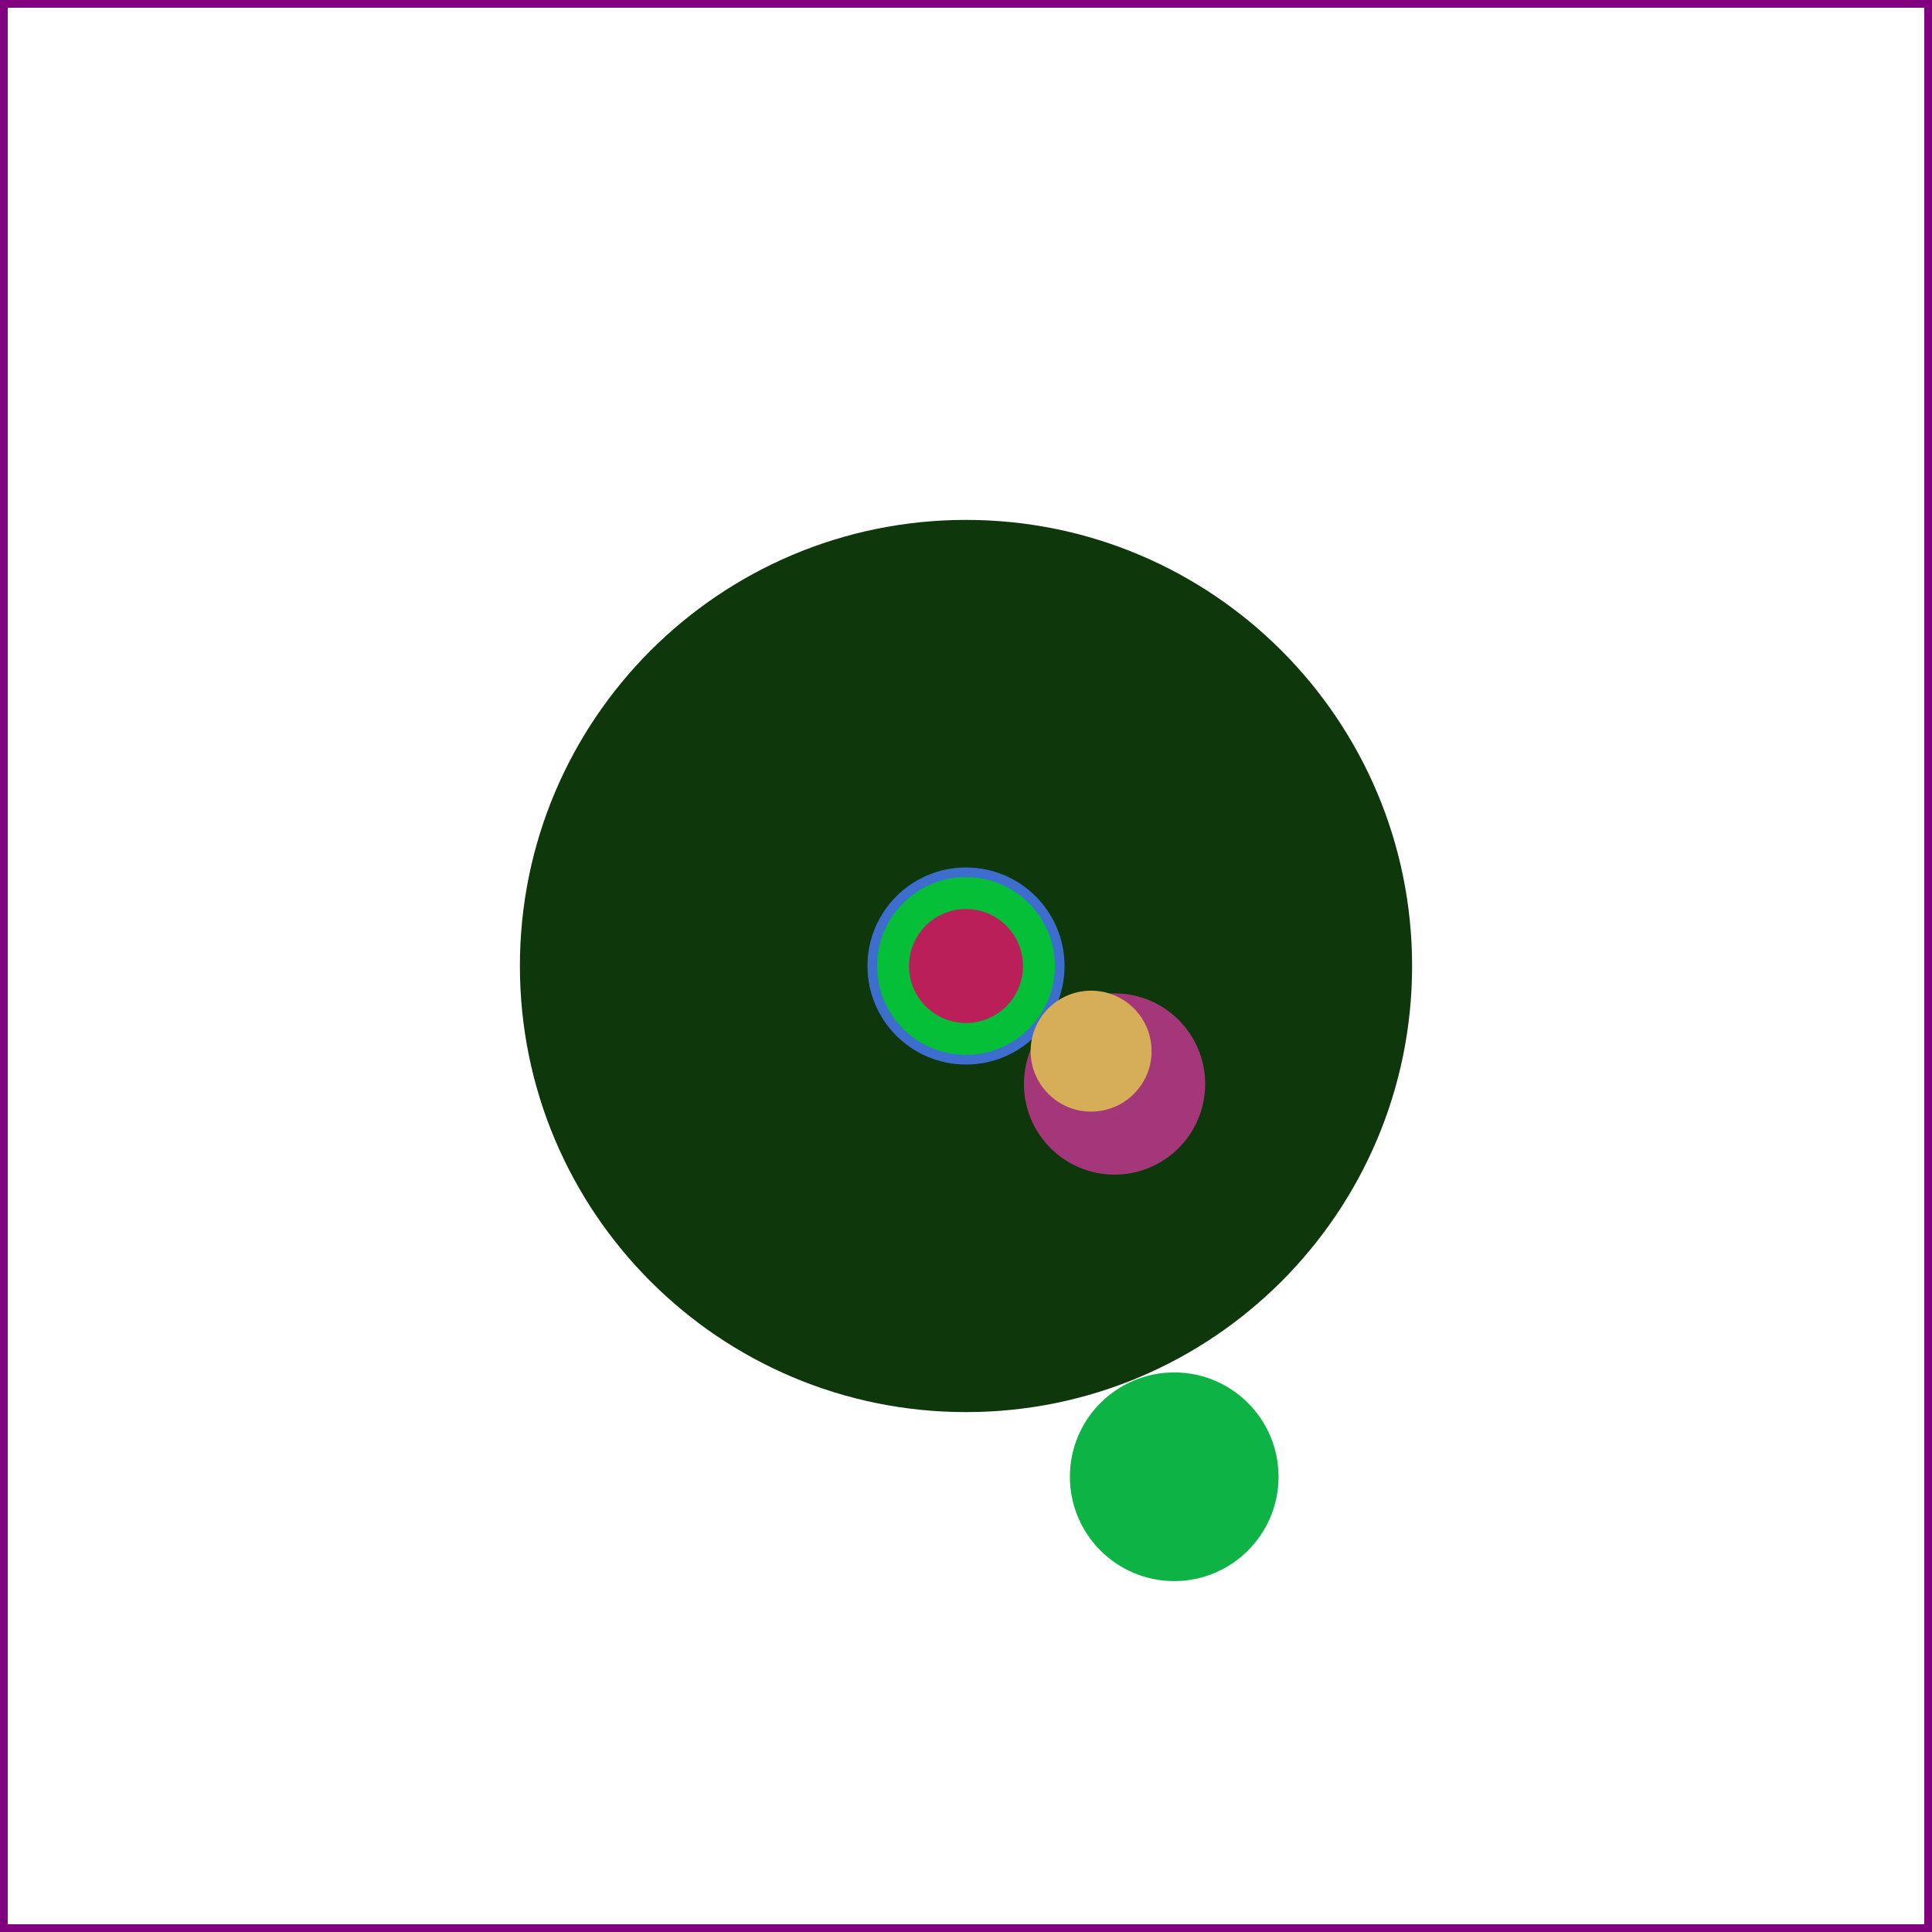
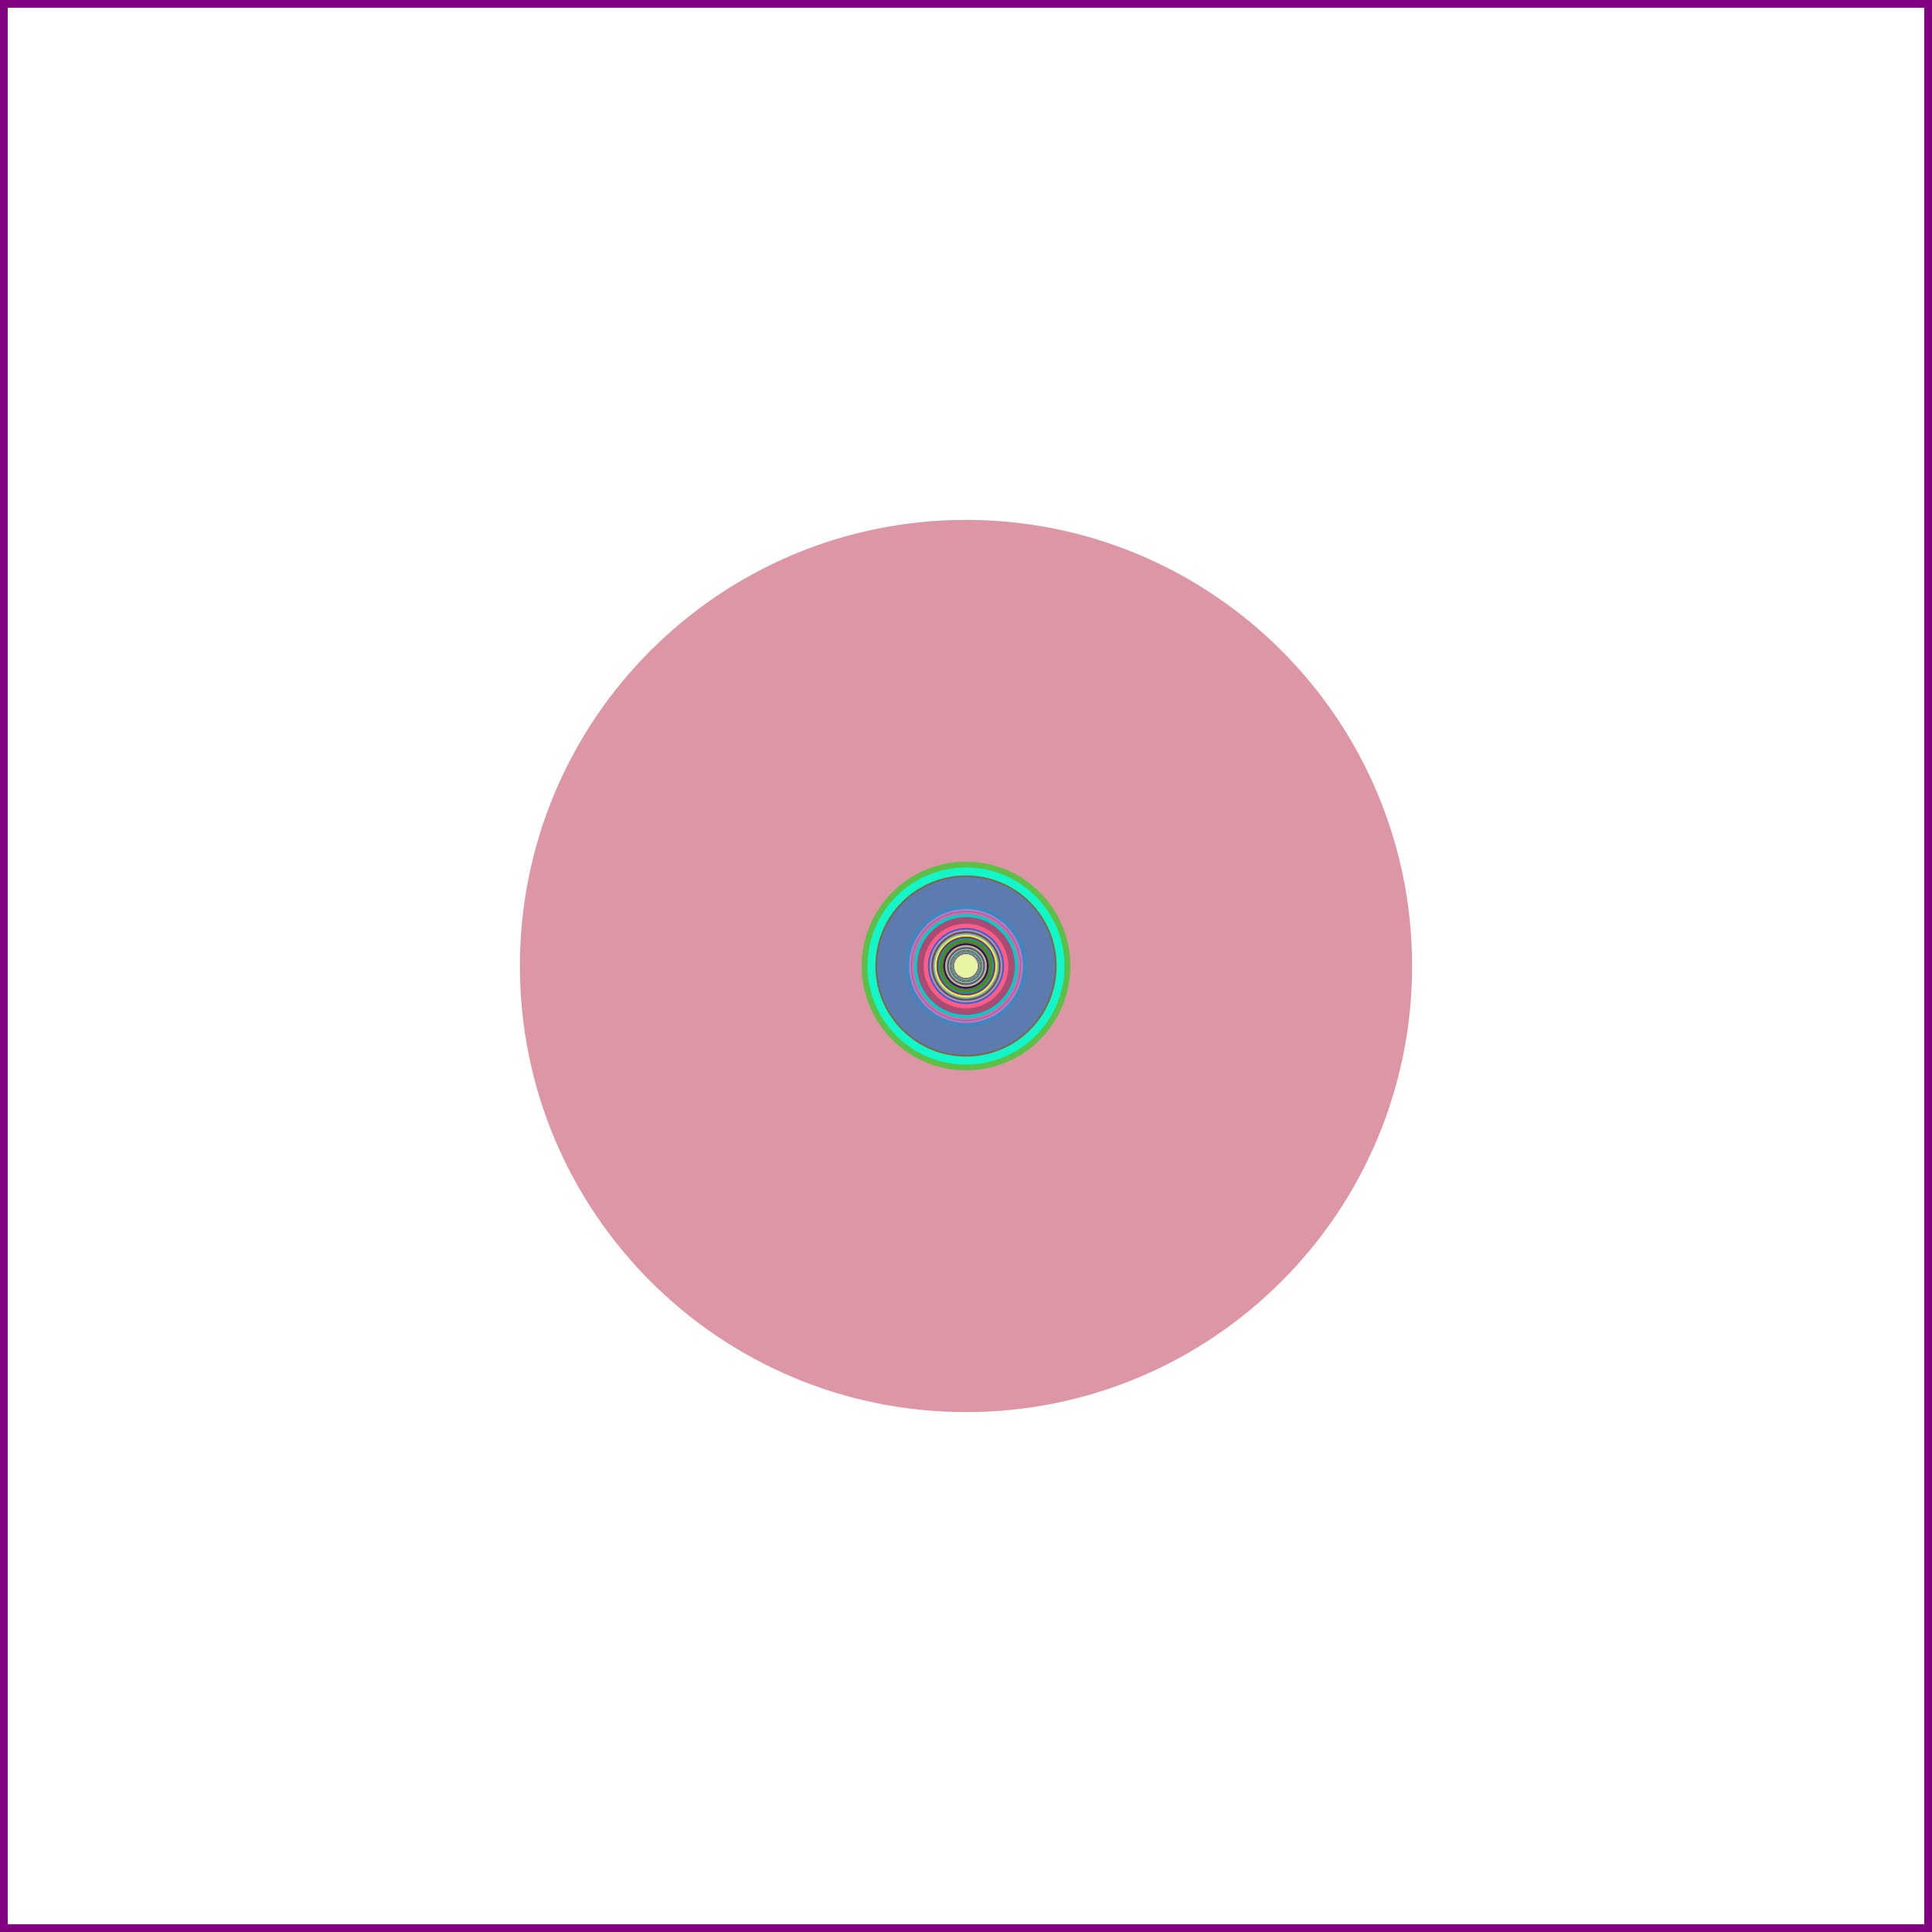
<svg xmlns="http://www.w3.org/2000/svg" width="500" height="500" viewBox="0 0 500 500" version="1.1">
  <rect x="0" y="0" width="500" height="500" style="fill:white;stroke:purple;stroke-width:4" />
-   <circle cx="250.0" cy="250.0" r="115.45" fill="rgb(15,55,12)" />
-   <circle cx="303.884" cy="382.182" r="27.0" fill="rgb(13,179,69)" />
-   <circle cx="250.0" cy="250.0" r="25.5" fill="rgb(61,110,206)" />
-   <circle cx="288.446" cy="280.539" r="23.45" fill="rgb(163,55,121)" />
-   <circle cx="250.0" cy="250.0" r="23.0" fill="rgb(4,191,55)" />
-   <circle cx="282.38" cy="272.036" r="15.65" fill="rgb(214,174,87)" />
-   <circle cx="250.0" cy="250.0" r="14.75" fill="rgb(187,31,89)" />
+   <circle cx="250.0" cy="250.0" r="115.45" fill="rgb(221,150,165)" />
+   <circle cx="250.0" cy="250.0" r="27.0" fill="rgb(94,191,70)" />
+   <circle cx="250.0" cy="250.0" r="25.5" fill="rgb(18,246,202)" />
+   <circle cx="250.0" cy="250.0" r="23.45" fill="rgb(124,104,76)" />
+   <circle cx="250.0" cy="250.0" r="23.0" fill="rgb(92,123,174)" />
+   <circle cx="250.0" cy="250.0" r="15.65" fill="rgb(59,136,192)" />
+   <circle cx="250.0" cy="250.0" r="14.75" fill="rgb(189,116,201)" />
+   <circle cx="250.0" cy="250.0" r="14.2" fill="rgb(131,105,105)" />
+   <circle cx="250.0" cy="250.0" r="14.05" fill="rgb(218,101,174)" />
+   <circle cx="250.0" cy="250.0" r="13.5" fill="rgb(8,203,195)" />
+   <circle cx="250.0" cy="250.0" r="12.65" fill="rgb(171,74,117)" />
+   <circle cx="250.0" cy="250.0" r="11.0" fill="rgb(199,101,63)" />
+   <circle cx="250.0" cy="250.0" r="10.9" fill="rgb(255,91,138)" />
+   <circle cx="250.0" cy="250.0" r="9.85" fill="rgb(54,96,209)" />
+   <circle cx="250.0" cy="250.0" r="9.45" fill="rgb(170,142,188)" />
+   <circle cx="250.0" cy="250.0" r="8.95" fill="rgb(86,86,55)" />
+   <circle cx="250.0" cy="250.0" r="8.55" fill="rgb(149,117,218)" />
+   <circle cx="250.0" cy="250.0" r="8.35" fill="rgb(134,198,157)" />
+   <circle cx="250.0" cy="250.0" r="8.05" fill="rgb(233,238,74)" />
+   <circle cx="250.0" cy="250.0" r="7.6" fill="rgb(48,152,35)" />
+   <circle cx="250.0" cy="250.0" r="7.6" fill="rgb(135,56,91)" />
+   <circle cx="250.0" cy="250.0" r="7.15" fill="rgb(18,151,173)" />
+   <circle cx="250.0" cy="250.0" r="6.75" fill="rgb(83,140,2)" />
+   <circle cx="250.0" cy="250.0" r="6.15" fill="rgb(20,160,29)" />
+   <circle cx="250.0" cy="250.0" r="6.1" fill="rgb(135,87,241)" />
+   <circle cx="250.0" cy="250.0" r="6.0" fill="rgb(235,193,92)" />
+   <circle cx="250.0" cy="250.0" r="6.0" fill="rgb(57,59,97)" />
+   <circle cx="250.0" cy="250.0" r="5.7" fill="rgb(12,8,92)" />
+   <circle cx="250.0" cy="250.0" r="5.45" fill="rgb(235,87,90)" />
+   <circle cx="250.0" cy="250.0" r="5.35" fill="rgb(177,196,21)" />
+   <circle cx="250.0" cy="250.0" r="5.15" fill="rgb(224,190,216)" />
+   <circle cx="250.0" cy="250.0" r="5.0" fill="rgb(71,191,192)" />
+   <circle cx="250.0" cy="250.0" r="4.95" fill="rgb(105,102,201)" />
+   <circle cx="250.0" cy="250.0" r="4.8" fill="rgb(111,52,111)" />
+   <circle cx="250.0" cy="250.0" r="4.75" fill="rgb(244,14,60)" />
+   <circle cx="250.0" cy="250.0" r="4.7" fill="rgb(180,233,82)" />
+   <circle cx="250.0" cy="250.0" r="4.7" fill="rgb(107,86,112)" />
+   <circle cx="250.0" cy="250.0" r="4.7" fill="rgb(3,87,151)" />
+   <circle cx="250.0" cy="250.0" r="4.6" fill="rgb(231,58,250)" />
+   <circle cx="250.0" cy="250.0" r="4.55" fill="rgb(143,139,13)" />
+   <circle cx="250.0" cy="250.0" r="4.55" fill="rgb(21,44,12)" />
+   <circle cx="250.0" cy="250.0" r="4.5" fill="rgb(235,14,209)" />
+   <circle cx="250.0" cy="250.0" r="4.45" fill="rgb(206,154,242)" />
+   <circle cx="250.0" cy="250.0" r="4.45" fill="rgb(103,193,76)" />
+   <circle cx="250.0" cy="250.0" r="4.4" fill="rgb(95,250,64)" />
+   <circle cx="250.0" cy="250.0" r="4.35" fill="rgb(151,207,221)" />
+   <circle cx="250.0" cy="250.0" r="4.25" fill="rgb(105,146,19)" />
+   <circle cx="250.0" cy="250.0" r="4.15" fill="rgb(5,151,228)" />
+   <circle cx="250.0" cy="250.0" r="4.15" fill="rgb(10,219,14)" />
+   <circle cx="250.0" cy="250.0" r="4.15" fill="rgb(152,90,205)" />
+   <circle cx="250.0" cy="250.0" r="4.15" fill="rgb(185,213,43)" />
+   <circle cx="250.0" cy="250.0" r="4.15" fill="rgb(6,95,129)" />
+   <circle cx="250.0" cy="250.0" r="4.1" fill="rgb(217,61,244)" />
+   <circle cx="250.0" cy="250.0" r="4.05" fill="rgb(145,206,50)" />
+   <circle cx="250.0" cy="250.0" r="4.05" fill="rgb(1,126,7)" />
+   <circle cx="250.0" cy="250.0" r="4.05" fill="rgb(134,237,132)" />
+   <circle cx="250.0" cy="250.0" r="4.05" fill="rgb(62,81,240)" />
+   <circle cx="250.0" cy="250.0" r="4.0" fill="rgb(58,140,191)" />
+   <circle cx="250.0" cy="250.0" r="4.0" fill="rgb(27,127,181)" />
+   <circle cx="250.0" cy="250.0" r="3.9" fill="rgb(220,85,53)" />
+   <circle cx="250.0" cy="250.0" r="3.85" fill="rgb(178,213,152)" />
+   <circle cx="250.0" cy="250.0" r="3.85" fill="rgb(227,27,6)" />
+   <circle cx="250.0" cy="250.0" r="3.8" fill="rgb(71,103,22)" />
+   <circle cx="250.0" cy="250.0" r="3.8" fill="rgb(2,116,233)" />
+   <circle cx="250.0" cy="250.0" r="3.8" fill="rgb(159,231,198)" />
+   <circle cx="250.0" cy="250.0" r="3.8" fill="rgb(162,233,109)" />
+   <circle cx="250.0" cy="250.0" r="3.75" fill="rgb(121,107,188)" />
+   <circle cx="250.0" cy="250.0" r="3.75" fill="rgb(85,4,58)" />
+   <circle cx="250.0" cy="250.0" r="3.7" fill="rgb(82,160,192)" />
+   <circle cx="250.0" cy="250.0" r="3.65" fill="rgb(55,170,96)" />
+   <circle cx="250.0" cy="250.0" r="3.65" fill="rgb(239,255,225)" />
+   <circle cx="250.0" cy="250.0" r="3.65" fill="rgb(182,122,239)" />
+   <circle cx="250.0" cy="250.0" r="3.65" fill="rgb(124,127,198)" />
+   <circle cx="250.0" cy="250.0" r="3.65" fill="rgb(246,8,155)" />
+   <circle cx="250.0" cy="250.0" r="3.6" fill="rgb(131,13,41)" />
+   <circle cx="250.0" cy="250.0" r="3.6" fill="rgb(155,226,255)" />
+   <circle cx="250.0" cy="250.0" r="3.6" fill="rgb(90,203,37)" />
+   <circle cx="250.0" cy="250.0" r="3.6" fill="rgb(54,197,75)" />
+   <circle cx="250.0" cy="250.0" r="3.6" fill="rgb(5,198,143)" />
+   <circle cx="250.0" cy="250.0" r="3.55" fill="rgb(73,37,60)" />
+   <circle cx="250.0" cy="250.0" r="3.55" fill="rgb(28,10,27)" />
+   <circle cx="250.0" cy="250.0" r="3.55" fill="rgb(51,123,223)" />
+   <circle cx="250.0" cy="250.0" r="3.55" fill="rgb(88,27,239)" />
+   <circle cx="250.0" cy="250.0" r="3.55" fill="rgb(61,172,62)" />
+   <circle cx="250.0" cy="250.0" r="3.55" fill="rgb(101,2,141)" />
+   <circle cx="250.0" cy="250.0" r="3.55" fill="rgb(76,234,109)" />
+   <circle cx="250.0" cy="250.0" r="3.5" fill="rgb(228,182,28)" />
+   <circle cx="250.0" cy="250.0" r="3.5" fill="rgb(205,181,113)" />
+   <circle cx="250.0" cy="250.0" r="3.45" fill="rgb(241,121,19)" />
+   <circle cx="250.0" cy="250.0" r="3.45" fill="rgb(93,150,169)" />
+   <circle cx="250.0" cy="250.0" r="3.45" fill="rgb(63,252,11)" />
+   <circle cx="250.0" cy="250.0" r="3.4" fill="rgb(223,134,125)" />
+   <circle cx="250.0" cy="250.0" r="3.4" fill="rgb(171,28,118)" />
+   <circle cx="250.0" cy="250.0" r="3.4" fill="rgb(154,140,31)" />
+   <circle cx="250.0" cy="250.0" r="3.4" fill="rgb(49,46,145)" />
+   <circle cx="250.0" cy="250.0" r="3.4" fill="rgb(212,3,28)" />
+   <circle cx="250.0" cy="250.0" r="3.4" fill="rgb(102,240,225)" />
+   <circle cx="250.0" cy="250.0" r="3.35" fill="rgb(17,251,160)" />
+   <circle cx="250.0" cy="250.0" r="3.35" fill="rgb(50,96,64)" />
+   <circle cx="250.0" cy="250.0" r="3.35" fill="rgb(138,166,81)" />
+   <circle cx="250.0" cy="250.0" r="3.35" fill="rgb(59,97,100)" />
+   <circle cx="250.0" cy="250.0" r="3.35" fill="rgb(40,226,85)" />
+   <circle cx="250.0" cy="250.0" r="3.3" fill="rgb(19,203,33)" />
+   <circle cx="250.0" cy="250.0" r="3.3" fill="rgb(92,212,236)" />
+   <circle cx="250.0" cy="250.0" r="3.3" fill="rgb(73,223,42)" />
+   <circle cx="250.0" cy="250.0" r="3.3" fill="rgb(61,192,187)" />
+   <circle cx="250.0" cy="250.0" r="3.25" fill="rgb(133,22,98)" />
+   <circle cx="250.0" cy="250.0" r="3.25" fill="rgb(107,173,85)" />
+   <circle cx="250.0" cy="250.0" r="3.25" fill="rgb(92,113,188)" />
+   <circle cx="250.0" cy="250.0" r="3.25" fill="rgb(16,39,128)" />
+   <circle cx="250.0" cy="250.0" r="3.25" fill="rgb(239,12,44)" />
+   <circle cx="250.0" cy="250.0" r="3.25" fill="rgb(18,23,232)" />
+   <circle cx="250.0" cy="250.0" r="3.25" fill="rgb(254,0,172)" />
+   <circle cx="250.0" cy="250.0" r="3.25" fill="rgb(127,52,247)" />
+   <circle cx="250.0" cy="250.0" r="3.2" fill="rgb(126,46,124)" />
+   <circle cx="250.0" cy="250.0" r="3.2" fill="rgb(185,107,78)" />
+   <circle cx="250.0" cy="250.0" r="3.2" fill="rgb(83,184,193)" />
+   <circle cx="250.0" cy="250.0" r="3.2" fill="rgb(197,26,70)" />
+   <circle cx="250.0" cy="250.0" r="3.2" fill="rgb(243,215,245)" />
+   <circle cx="250.0" cy="250.0" r="3.2" fill="rgb(130,40,34)" />
+   <circle cx="250.0" cy="250.0" r="3.15" fill="rgb(37,56,98)" />
+   <circle cx="250.0" cy="250.0" r="3.15" fill="rgb(37,179,149)" />
+   <circle cx="250.0" cy="250.0" r="3.15" fill="rgb(151,129,181)" />
+   <circle cx="250.0" cy="250.0" r="3.15" fill="rgb(251,126,151)" />
+   <circle cx="250.0" cy="250.0" r="3.1" fill="rgb(192,182,81)" />
+   <circle cx="250.0" cy="250.0" r="3.1" fill="rgb(43,98,212)" />
+   <circle cx="250.0" cy="250.0" r="3.05" fill="rgb(232,245,162)" />
</svg>
